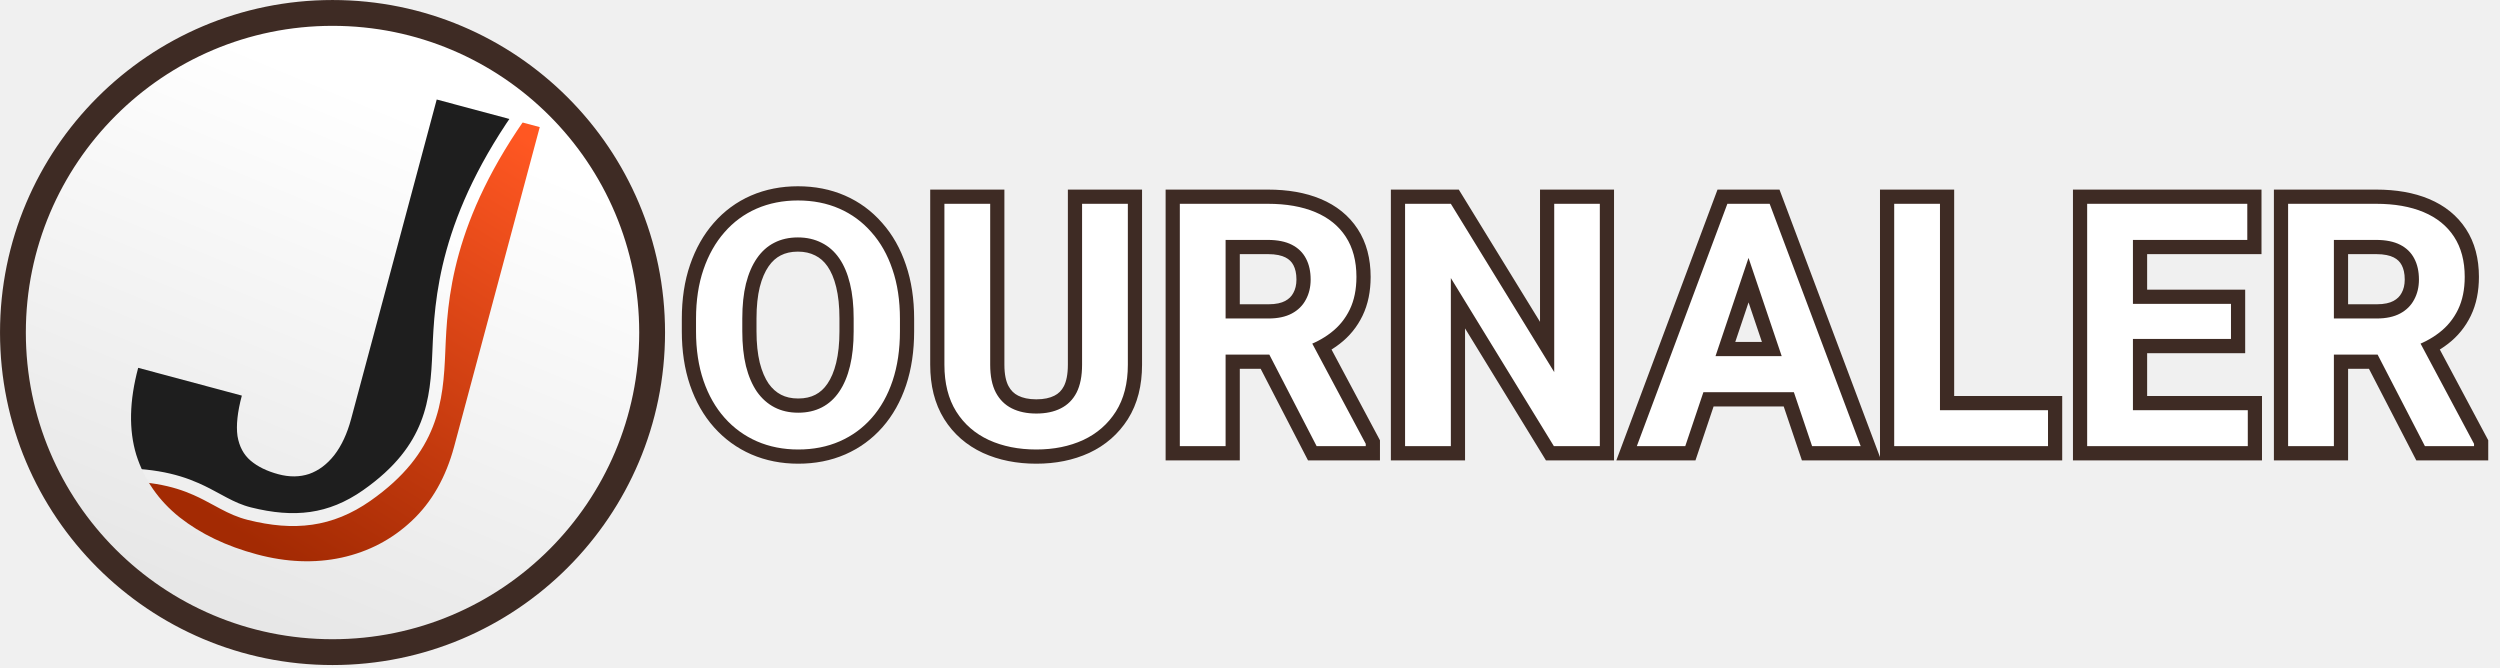
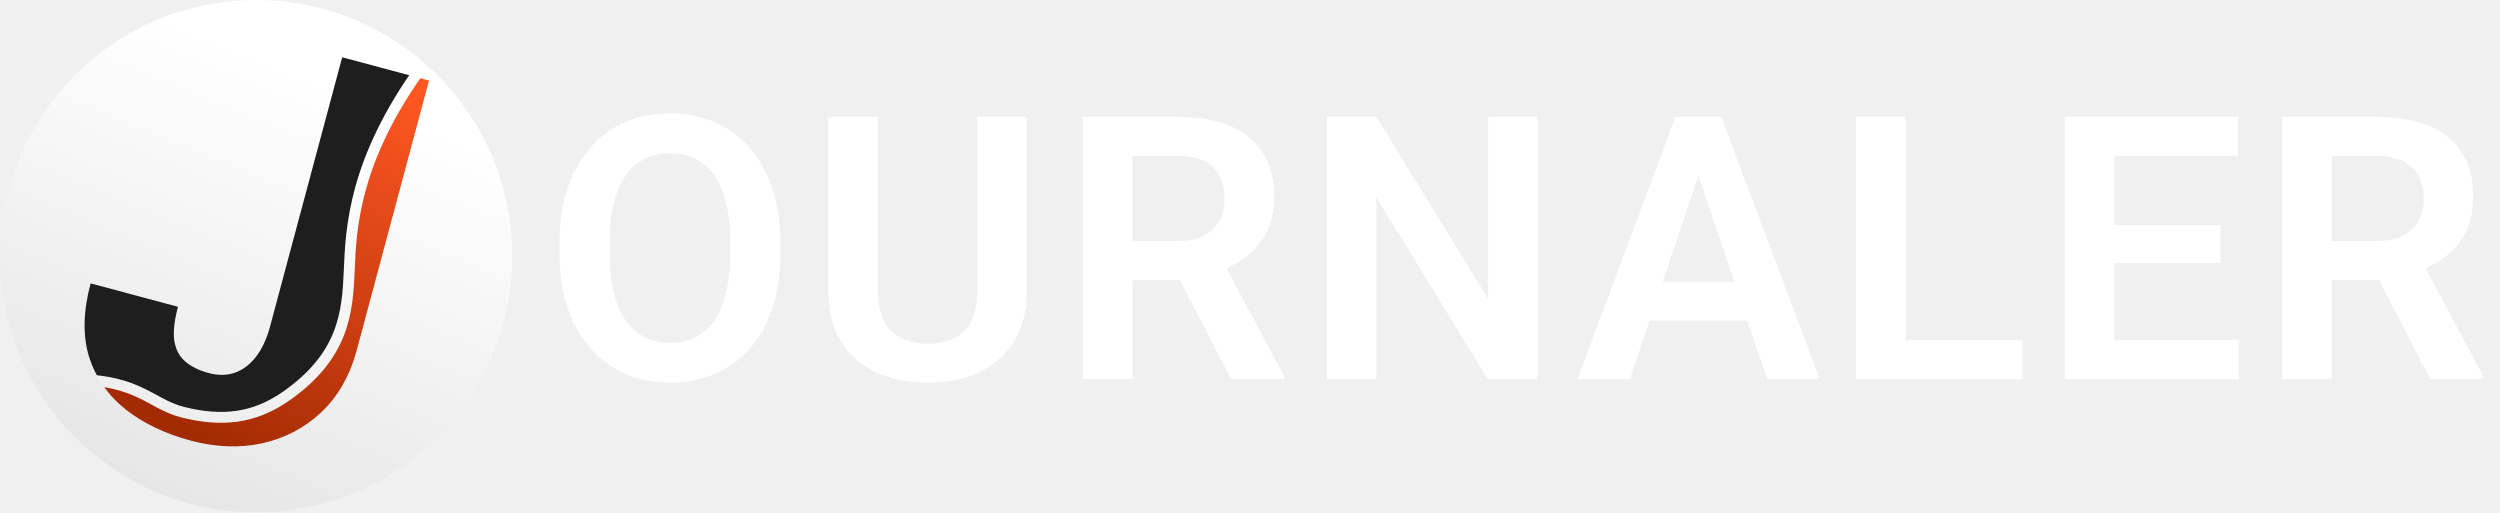
- <svg xmlns="http://www.w3.org/2000/svg" width="352" height="94" viewBox="0 0 352 94" fill="none">
-   <g clip-path="url(#clip0_137_100)">
-     <path d="M1.82 46.82C1.82 21.967 21.967 1.82 46.82 1.82V1.82C71.673 1.82 91.82 21.967 91.82 46.82V46.82C91.82 71.673 71.673 91.82 46.82 91.82V91.82C21.967 91.82 1.82 71.673 1.82 46.82V46.82Z" fill="url(#paint0_linear_137_100)" />
-     <mask id="mask0_137_100" style="mask-type:alpha" maskUnits="userSpaceOnUse" x="14" y="6" width="62" height="78">
-       <path d="M49.445 58.962L61.49 14.01L75.997 17.897L63.952 62.849C62.784 67.207 60.791 70.704 57.974 73.34C55.194 75.954 51.9 77.679 48.093 78.514C44.324 79.328 40.35 79.175 36.172 78.055C31.873 76.904 28.245 75.163 25.285 72.835C22.334 70.477 20.303 67.549 19.193 64.052C18.12 60.534 18.208 56.446 19.456 51.79L34.051 55.701C33.436 57.999 33.231 59.896 33.438 61.391C33.684 62.864 34.301 64.022 35.291 64.863C36.282 65.704 37.583 66.341 39.195 66.772C40.747 67.188 42.19 67.175 43.524 66.733C44.866 66.261 46.047 65.377 47.066 64.083C48.092 62.758 48.886 61.051 49.445 58.962Z" fill="#E70C0C" />
+ <svg xmlns="http://www.w3.org/2000/svg" width="244" height="50" viewBox="0 0 244 50" fill="none">
+   <g clip-path="url(#clip0_197_114)">
+     <path d="M0 25C0 11.193 11.193 0 25 0V0C38.807 0 50 11.193 50 25V25C50 38.807 38.807 50 25 50V50C11.193 50 0 38.807 0 25V25Z" fill="url(#paint0_linear_197_114)" />
+     <mask id="mask0_197_114" style="mask-type:alpha" maskUnits="userSpaceOnUse" x="5" y="0" width="37" height="47">
+       <path d="M26.362 31.848L33.398 5.59L41.871 7.861L34.836 34.118C34.153 36.664 32.989 38.706 31.343 40.246C29.72 41.773 27.796 42.781 25.572 43.269C23.371 43.744 21.049 43.655 18.608 43.001C16.098 42.328 13.978 41.312 12.25 39.951C10.526 38.574 9.34 36.864 8.691 34.821C8.064 32.766 8.115 30.378 8.844 27.659L17.37 29.943C17.01 31.285 16.891 32.394 17.012 33.267C17.155 34.127 17.516 34.803 18.094 35.295C18.673 35.786 19.433 36.158 20.374 36.41C21.281 36.653 22.124 36.645 22.903 36.387C23.687 36.111 24.377 35.595 24.972 34.839C25.572 34.065 26.035 33.068 26.362 31.848Z" fill="#E70C0C" />
    </mask>
-     <g mask="url(#mask0_137_100)">
-       <rect x="-21.731" y="-16.869" width="129.449" height="124.056" fill="#1E1E1E" />
-       <path d="M75.153 14.649L74.495 14.388L74.081 14.96C62.608 30.804 62.085 42.278 61.79 49.467C61.647 52.959 61.426 56.382 60.096 59.759C58.777 63.109 56.338 66.478 51.642 69.765C46.507 73.36 41.396 73.893 35.124 72.325C33.763 71.984 32.633 71.458 31.465 70.842C31.168 70.685 30.864 70.52 30.551 70.35C29.657 69.864 28.693 69.34 27.612 68.863C24.623 67.543 20.684 66.544 13.82 66.905L12.623 66.968L13.007 68.104L18.438 84.176L18.538 84.471L18.798 84.643L60.569 112.26L61.328 112.762L61.829 112.003L114.95 31.637L115.566 30.704L114.527 30.291L75.153 14.649Z" fill="url(#paint1_linear_137_100)" stroke="url(#paint2_linear_137_100)" stroke-width="1.818" />
+     <g mask="url(#mask0_197_114)">
+       <rect x="-15.23" y="-12.383" width="75.614" height="72.463" fill="#1E1E1E" />
+       <path d="M34.086 26.387C34.257 22.242 34.549 15.658 41.165 6.521L64.164 15.658L33.136 62.602L8.736 46.47L5.563 37.082C13.44 36.667 14.428 39.377 17.851 40.232C21.631 41.178 24.782 40.862 27.933 38.657C33.57 34.711 33.919 30.465 34.086 26.387Z" fill="url(#paint1_linear_197_114)" stroke="url(#paint2_linear_197_114)" stroke-width="1.062" />
    </g>
  </g>
-   <path d="M46.82 90.002C22.971 90.002 3.638 70.669 3.638 46.82H0.002C0.002 72.677 20.963 93.638 46.82 93.638V90.002ZM90.002 46.82C90.002 70.669 70.669 90.002 46.82 90.002V93.638C72.677 93.638 93.638 72.677 93.638 46.82H90.002ZM46.82 3.638C70.669 3.638 90.002 22.971 90.002 46.82H93.638C93.638 20.963 72.677 0.002 46.82 0.002V3.638ZM46.82 0.002C20.963 0.002 0.002 20.963 0.002 46.82H3.638C3.638 22.971 22.971 3.638 46.82 3.638V0.002Z" fill="#3E2B24" />
-   <path d="M126.711 44.89V46.648C126.711 49.226 126.367 51.547 125.679 53.609C124.992 55.656 124.015 57.398 122.75 58.836C121.484 60.273 119.976 61.375 118.226 62.14C116.476 62.906 114.531 63.289 112.39 63.289C110.281 63.289 108.344 62.906 106.578 62.14C104.828 61.375 103.312 60.273 102.031 58.836C100.75 57.398 99.758 55.656 99.054 53.609C98.351 51.547 98 49.226 98 46.648V44.89C98 42.297 98.351 39.976 99.054 37.929C99.758 35.883 100.742 34.14 102.008 32.703C103.273 31.25 104.781 30.14 106.531 29.375C108.297 28.609 110.234 28.226 112.344 28.226C114.484 28.226 116.429 28.609 118.179 29.375C119.929 30.14 121.437 31.25 122.703 32.703C123.984 34.14 124.969 35.883 125.656 37.929C126.359 39.976 126.711 42.297 126.711 44.89ZM120.195 46.648V44.843C120.195 42.984 120.023 41.351 119.679 39.945C119.336 38.523 118.828 37.328 118.156 36.359C117.484 35.39 116.656 34.664 115.672 34.179C114.687 33.679 113.578 33.429 112.344 33.429C111.094 33.429 109.984 33.679 109.015 34.179C108.062 34.664 107.25 35.39 106.578 36.359C105.906 37.328 105.39 38.523 105.031 39.945C104.687 41.351 104.515 42.984 104.515 44.843V46.648C104.515 48.492 104.687 50.125 105.031 51.547C105.39 52.968 105.906 54.172 106.578 55.156C107.265 56.125 108.094 56.859 109.062 57.359C110.031 57.859 111.14 58.109 112.39 58.109C113.64 58.109 114.75 57.859 115.719 57.359C116.687 56.859 117.5 56.125 118.156 55.156C118.828 54.172 119.336 52.968 119.679 51.547C120.023 50.125 120.195 48.492 120.195 46.648ZM152.356 28.695H158.801V51.359C158.801 53.968 158.239 56.164 157.114 57.945C155.989 59.711 154.458 61.047 152.52 61.953C150.583 62.843 148.379 63.289 145.911 63.289C143.411 63.289 141.184 62.843 139.231 61.953C137.278 61.047 135.747 59.711 134.637 57.945C133.528 56.164 132.973 53.968 132.973 51.359V28.695H139.419V51.359C139.419 52.953 139.684 54.258 140.215 55.273C140.747 56.273 141.497 57.015 142.465 57.5C143.434 57.984 144.583 58.226 145.911 58.226C147.254 58.226 148.403 57.984 149.356 57.5C150.325 57.015 151.067 56.273 151.583 55.273C152.098 54.258 152.356 52.953 152.356 51.359V28.695ZM166.119 28.695H178.517C181.111 28.695 183.337 29.086 185.197 29.867C187.056 30.648 188.486 31.804 189.486 33.336C190.486 34.867 190.986 36.75 190.986 38.984C190.986 40.75 190.673 42.281 190.048 43.578C189.423 44.875 188.54 45.961 187.4 46.836C186.275 47.711 184.947 48.398 183.415 48.898L181.4 49.929H170.454L170.408 44.843H178.587C179.915 44.843 181.017 44.609 181.892 44.14C182.767 43.672 183.423 43.023 183.861 42.195C184.314 41.367 184.54 40.422 184.54 39.359C184.54 38.218 184.322 37.234 183.884 36.406C183.447 35.562 182.783 34.914 181.892 34.461C181.001 34.008 179.876 33.781 178.517 33.781H172.564V62.82H166.119V28.695ZM185.384 62.82L177.486 47.539L184.306 47.515L192.298 62.492V62.82H185.384ZM225.256 28.695V62.82H218.787L204.279 39.148V62.82H197.834V28.695H204.279L218.834 52.39V28.695H225.256ZM247.011 33.875L237.284 62.82H230.464L243.214 28.695H247.573L247.011 33.875ZM255.144 62.82L245.37 33.875L244.784 28.695H249.167L261.987 62.82H255.144ZM254.698 50.14V55.226H236.394V50.14H254.698ZM288.359 57.758V62.82H271.203V57.758H288.359ZM273.148 28.695V62.82H266.703V28.695H273.148ZM316.489 57.758V62.82H298.348V57.758H316.489ZM300.317 28.695V62.82H293.872V28.695H300.317ZM314.122 42.781V47.726H298.348V42.781H314.122ZM316.419 28.695V33.781H298.348V28.695H316.419ZM322.165 28.695H334.564C337.158 28.695 339.384 29.086 341.243 29.867C343.103 30.648 344.533 31.804 345.533 33.336C346.533 34.867 347.033 36.75 347.033 38.984C347.033 40.75 346.72 42.281 346.095 43.578C345.47 44.875 344.587 45.961 343.447 46.836C342.322 47.711 340.993 48.398 339.462 48.898L337.447 49.929H326.501L326.454 44.843H334.634C335.962 44.843 337.064 44.609 337.939 44.14C338.814 43.672 339.47 43.023 339.908 42.195C340.361 41.367 340.587 40.422 340.587 39.359C340.587 38.218 340.368 37.234 339.931 36.406C339.493 35.562 338.829 34.914 337.939 34.461C337.048 34.008 335.923 33.781 334.564 33.781H328.611V62.82H322.165V28.695ZM341.431 62.82L333.533 47.539L340.353 47.515L348.345 62.492V62.82H341.431Z" fill="white" />
-   <path d="M125.679 53.609L127.575 54.246L127.577 54.242L125.679 53.609ZM118.226 62.14L117.425 60.308L118.226 62.14ZM106.578 62.14L105.776 63.973L105.782 63.975L106.578 62.14ZM99.054 53.609L97.161 54.255L97.163 54.259L99.054 53.609ZM102.008 32.703L103.509 34.025L103.516 34.016L102.008 32.703ZM106.531 29.375L105.735 27.54L105.729 27.542L106.531 29.375ZM122.703 32.703L121.195 34.016L121.202 34.025L121.21 34.034L122.703 32.703ZM125.656 37.929L123.76 38.566L123.764 38.579L125.656 37.929ZM119.679 39.945L117.735 40.415L117.737 40.42L119.679 39.945ZM115.672 34.179L114.766 35.963L114.777 35.968L114.789 35.974L115.672 34.179ZM109.015 34.179L109.921 35.962L109.933 35.957L109.015 34.179ZM105.031 39.945L103.092 39.455L103.09 39.463L103.088 39.47L105.031 39.945ZM105.031 51.547L103.087 52.017L103.089 52.027L103.092 52.037L105.031 51.547ZM106.578 55.156L104.926 56.283L104.936 56.299L104.947 56.313L106.578 55.156ZM118.156 55.156L116.504 54.029L116.5 54.034L118.156 55.156ZM124.711 44.89V46.648H128.711V44.89H124.711ZM124.711 46.648C124.711 49.05 124.39 51.152 123.782 52.977L127.577 54.242C128.344 51.941 128.711 49.402 128.711 46.648H124.711ZM123.784 52.972C123.17 54.799 122.317 56.3 121.249 57.514L124.251 60.157C125.713 58.496 126.814 56.513 127.575 54.246L123.784 52.972ZM121.249 57.514C120.176 58.733 118.906 59.66 117.425 60.308L119.028 63.973C121.046 63.09 122.793 61.813 124.251 60.157L121.249 57.514ZM117.425 60.308C115.956 60.95 114.288 61.289 112.39 61.289V65.289C114.774 65.289 116.996 64.862 119.028 63.973L117.425 60.308ZM112.39 61.289C110.528 61.289 108.865 60.952 107.374 60.306L105.782 63.975C107.822 64.86 110.034 65.289 112.39 65.289V61.289ZM107.38 60.308C105.896 59.659 104.615 58.729 103.524 57.505L100.538 60.166C102.009 61.817 103.76 63.091 105.776 63.973L107.38 60.308ZM103.524 57.505C102.44 56.289 101.573 54.786 100.946 52.959L97.163 54.259C97.942 56.526 99.059 58.508 100.538 60.166L103.524 57.505ZM100.947 52.964C100.327 51.143 100 49.046 100 46.648H96C96 49.407 96.376 51.95 97.161 54.255L100.947 52.964ZM100 46.648V44.89H96V46.648H100ZM100 44.89C100 42.475 100.327 40.38 100.946 38.579L97.163 37.28C96.375 39.572 96 42.118 96 44.89H100ZM100.946 38.579C101.575 36.748 102.437 35.242 103.509 34.025L100.506 31.381C99.047 33.039 97.94 35.017 97.163 37.28L100.946 38.579ZM103.516 34.016C104.589 32.784 105.856 31.853 107.333 31.207L105.729 27.542C103.706 28.428 101.958 29.715 100.499 31.389L103.516 34.016ZM107.327 31.21C108.818 30.563 110.481 30.226 112.344 30.226V26.226C109.987 26.226 107.775 26.655 105.735 27.54L107.327 31.21ZM112.344 30.226C114.242 30.226 115.909 30.565 117.378 31.207L118.981 27.542C116.949 26.654 114.727 26.226 112.344 26.226V30.226ZM117.378 31.207C118.854 31.853 120.122 32.784 121.195 34.016L124.211 31.389C122.753 29.715 121.005 28.428 118.981 27.542L117.378 31.207ZM121.21 34.034C122.291 35.246 123.148 36.744 123.76 38.566L127.552 37.293C126.789 35.021 125.678 33.035 124.196 31.372L121.21 34.034ZM123.764 38.579C124.383 40.38 124.711 42.475 124.711 44.89H128.711C128.711 42.118 128.335 39.572 127.548 37.28L123.764 38.579ZM122.195 46.648V44.843H118.195V46.648H122.195ZM122.195 44.843C122.195 42.867 122.013 41.069 121.622 39.47L117.737 40.42C118.033 41.634 118.195 43.101 118.195 44.843H122.195ZM121.623 39.475C121.235 37.869 120.641 36.433 119.799 35.219L116.513 37.499C117.014 38.222 117.436 39.177 117.735 40.415L121.623 39.475ZM119.799 35.219C118.949 33.993 117.867 33.031 116.555 32.385L114.789 35.974C115.445 36.297 116.02 36.788 116.513 37.499L119.799 35.219ZM116.577 32.396C115.281 31.738 113.855 31.429 112.344 31.429V35.429C113.301 35.429 114.094 35.621 114.766 35.963L116.577 32.396ZM112.344 31.429C110.821 31.429 109.39 31.736 108.098 32.402L109.933 35.957C110.579 35.623 111.366 35.429 112.344 35.429V31.429ZM108.109 32.397C106.831 33.046 105.775 34.007 104.934 35.219L108.221 37.499C108.724 36.774 109.293 36.282 109.921 35.962L108.109 32.397ZM104.934 35.219C104.097 36.427 103.496 37.855 103.092 39.455L106.97 40.435C107.284 39.191 107.715 38.229 108.221 37.499L104.934 35.219ZM103.088 39.47C102.697 41.069 102.515 42.867 102.515 44.843H106.515C106.515 43.101 106.677 41.634 106.974 40.42L103.088 39.47ZM102.515 44.843V46.648H106.515V44.843H102.515ZM102.515 46.648C102.515 48.611 102.698 50.407 103.087 52.017L106.975 51.077C106.677 49.842 106.515 48.373 106.515 46.648H102.515ZM103.092 52.037C103.496 53.636 104.095 55.066 104.926 56.283L108.23 54.029C107.717 53.277 107.285 52.301 106.97 51.056L103.092 52.037ZM104.947 56.313C105.802 57.519 106.867 58.477 108.145 59.136L109.98 55.582C109.32 55.241 108.728 54.73 108.209 53.998L104.947 56.313ZM108.145 59.136C109.436 59.803 110.868 60.109 112.39 60.109V56.109C111.412 56.109 110.626 55.915 109.98 55.582L108.145 59.136ZM112.39 60.109C113.912 60.109 115.344 59.803 116.636 59.136L114.801 55.582C114.155 55.915 113.368 56.109 112.39 56.109V60.109ZM116.636 59.136C117.923 58.472 118.982 57.502 119.812 56.278L116.5 54.034C116.017 54.747 115.451 55.246 114.801 55.582L116.636 59.136ZM119.808 56.283C120.643 55.06 121.235 53.622 121.623 52.017L117.735 51.077C117.436 52.315 117.013 53.283 116.504 54.029L119.808 56.283ZM121.623 52.017C122.013 50.407 122.195 48.611 122.195 46.648H118.195C118.195 48.373 118.034 49.842 117.735 51.077L121.623 52.017ZM152.356 28.695V26.695H150.356V28.695H152.356ZM158.801 28.695H160.801V26.695H158.801V28.695ZM157.114 57.945L158.801 59.02L158.805 59.013L157.114 57.945ZM152.52 61.953L153.355 63.77L153.367 63.764L152.52 61.953ZM139.231 61.953L138.389 63.767L138.401 63.773L139.231 61.953ZM134.637 57.945L132.94 59.002L132.944 59.009L134.637 57.945ZM132.973 28.695V26.695H130.973V28.695H132.973ZM139.419 28.695H141.419V26.695H139.419V28.695ZM140.215 55.273L138.443 56.2L138.449 56.212L140.215 55.273ZM149.356 57.5L148.462 55.711L148.45 55.717L149.356 57.5ZM151.583 55.273L153.36 56.19L153.366 56.179L151.583 55.273ZM152.356 30.695H158.801V26.695H152.356V30.695ZM156.801 28.695V51.359H160.801V28.695H156.801ZM156.801 51.359C156.801 53.681 156.303 55.484 155.423 56.877L158.805 59.013C160.175 56.844 160.801 54.256 160.801 51.359H156.801ZM155.427 56.87C154.511 58.308 153.274 59.392 151.673 60.141L153.367 63.764C155.641 62.701 157.467 61.113 158.801 59.02L155.427 56.87ZM151.685 60.136C150.047 60.888 148.136 61.289 145.911 61.289V65.289C148.623 65.289 151.118 64.799 153.355 63.77L151.685 60.136ZM145.911 61.289C143.65 61.289 141.714 60.887 140.061 60.133L138.401 63.773C140.654 64.8 143.171 65.289 145.911 65.289V61.289ZM140.073 60.139C138.458 59.389 137.228 58.309 136.331 56.881L132.944 59.009C134.266 61.113 136.098 62.704 138.389 63.767L140.073 60.139ZM136.335 56.888C135.466 55.493 134.973 53.685 134.973 51.359H130.973C130.973 54.252 131.59 56.835 132.94 59.002L136.335 56.888ZM134.973 51.359V28.695H130.973V51.359H134.973ZM132.973 30.695H139.419V26.695H132.973V30.695ZM137.419 28.695V51.359H141.419V28.695H137.419ZM137.419 51.359C137.419 53.157 137.715 54.809 138.443 56.2L141.988 54.346C141.653 53.706 141.419 52.749 141.419 51.359H137.419ZM138.449 56.212C139.166 57.561 140.213 58.609 141.571 59.289L143.36 55.711C142.781 55.421 142.327 54.985 141.982 54.335L138.449 56.212ZM141.571 59.289C142.873 59.94 144.341 60.226 145.911 60.226V56.226C144.824 56.226 143.995 56.029 143.36 55.711L141.571 59.289ZM145.911 60.226C147.49 60.226 148.965 59.942 150.262 59.283L148.45 55.717C147.84 56.027 147.019 56.226 145.911 56.226V60.226ZM150.25 59.289C151.614 58.607 152.658 57.551 153.36 56.19L149.805 54.357C149.476 54.995 149.035 55.424 148.462 55.711L150.25 59.289ZM153.366 56.179C154.069 54.793 154.356 53.149 154.356 51.359H150.356C150.356 52.756 150.127 53.722 149.799 54.368L153.366 56.179ZM154.356 51.359V28.695H150.356V51.359H154.356ZM166.119 28.695V26.695H164.119V28.695H166.119ZM187.4 46.836L186.182 45.249L186.172 45.257L187.4 46.836ZM183.415 48.898L182.795 46.997L182.645 47.046L182.504 47.118L183.415 48.898ZM181.4 49.929V51.929H181.882L182.311 51.71L181.4 49.929ZM170.454 49.929L168.455 49.948L168.473 51.929H170.454V49.929ZM170.408 44.843V42.843H168.389L168.408 44.862L170.408 44.843ZM183.861 42.195L182.106 41.235L182.099 41.248L182.092 41.261L183.861 42.195ZM183.884 36.406L182.109 37.327L182.112 37.334L182.116 37.34L183.884 36.406ZM172.564 33.781V31.781H170.564V33.781H172.564ZM172.564 62.82V64.82H174.564V62.82H172.564ZM166.119 62.82H164.119V64.82H166.119V62.82ZM185.384 62.82L183.607 63.738L184.167 64.82H185.384V62.82ZM177.486 47.539L177.479 45.539L174.206 45.55L175.709 48.457L177.486 47.539ZM184.306 47.515L186.07 46.574L185.503 45.511L184.299 45.515L184.306 47.515ZM192.298 62.492H194.298V61.992L194.063 61.55L192.298 62.492ZM192.298 62.82V64.82H194.298V62.82H192.298ZM166.119 30.695H178.517V26.695H166.119V30.695ZM178.517 30.695C180.918 30.695 182.867 31.058 184.422 31.711L185.971 28.023C183.807 27.114 181.304 26.695 178.517 26.695V30.695ZM184.422 31.711C185.953 32.354 187.052 33.266 187.811 34.429L191.16 32.242C189.92 30.343 188.159 28.942 185.971 28.023L184.422 31.711ZM187.811 34.429C188.556 35.57 188.986 37.051 188.986 38.984H192.986C192.986 36.448 192.416 34.164 191.16 32.242L187.811 34.429ZM188.986 38.984C188.986 40.516 188.715 41.738 188.247 42.71L191.85 44.446C192.632 42.824 192.986 40.984 192.986 38.984H188.986ZM188.247 42.71C187.757 43.725 187.074 44.565 186.182 45.249L188.617 48.423C190.006 47.357 191.089 46.025 191.85 44.446L188.247 42.71ZM186.172 45.257C185.251 45.973 184.135 46.559 182.795 46.997L184.036 50.799C185.759 50.237 187.298 49.448 188.628 48.414L186.172 45.257ZM182.504 47.118L180.489 48.149L182.311 51.71L184.326 50.679L182.504 47.118ZM181.4 47.929H170.454V51.929H181.4V47.929ZM172.454 49.911L172.407 44.825L168.408 44.862L168.455 49.948L172.454 49.911ZM170.408 46.843H178.587V42.843H170.408V46.843ZM178.587 46.843C180.138 46.843 181.589 46.571 182.836 45.903L180.948 42.377C180.445 42.647 179.693 42.843 178.587 42.843V46.843ZM182.836 45.903C184.04 45.258 184.994 44.331 185.629 43.129L182.092 41.261C181.852 41.715 181.494 42.085 180.948 42.377L182.836 45.903ZM185.615 43.155C186.249 41.997 186.54 40.714 186.54 39.359H182.54C182.54 40.129 182.379 40.737 182.106 41.235L185.615 43.155ZM186.54 39.359C186.54 37.963 186.272 36.644 185.653 35.472L182.116 37.34C182.371 37.824 182.54 38.474 182.54 39.359H186.54ZM185.66 35.485C185.02 34.251 184.042 33.31 182.799 32.678L180.985 36.243C181.524 36.517 181.874 36.874 182.109 37.327L185.66 35.485ZM182.799 32.678C181.545 32.04 180.084 31.781 178.517 31.781V35.781C179.669 35.781 180.458 35.975 180.985 36.243L182.799 32.678ZM178.517 31.781H172.564V35.781H178.517V31.781ZM170.564 33.781V62.82H174.564V33.781H170.564ZM172.564 60.82H166.119V64.82H172.564V60.82ZM168.119 62.82V28.695H164.119V62.82H168.119ZM187.161 61.902L179.262 46.62L175.709 48.457L183.607 63.738L187.161 61.902ZM177.493 49.539L184.313 49.515L184.299 45.515L177.479 45.539L177.493 49.539ZM182.542 48.457L190.534 63.434L194.063 61.55L186.07 46.574L182.542 48.457ZM190.298 62.492V62.82H194.298V62.492H190.298ZM192.298 60.82H185.384V64.82H192.298V60.82ZM225.256 28.695H227.256V26.695H225.256V28.695ZM225.256 62.82V64.82H227.256V62.82H225.256ZM218.787 62.82L217.082 63.865L217.667 64.82H218.787V62.82ZM204.279 39.148L205.985 38.103L202.279 32.057V39.148H204.279ZM204.279 62.82V64.82H206.279V62.82H204.279ZM197.834 62.82H195.834V64.82H197.834V62.82ZM197.834 28.695V26.695H195.834V28.695H197.834ZM204.279 28.695L205.984 27.648L205.398 26.695H204.279V28.695ZM218.834 52.39L217.13 53.437L220.834 59.468V52.39H218.834ZM218.834 28.695V26.695H216.834V28.695H218.834ZM223.256 28.695V62.82H227.256V28.695H223.256ZM225.256 60.82H218.787V64.82H225.256V60.82ZM220.492 61.775L205.985 38.103L202.574 40.193L217.082 63.865L220.492 61.775ZM202.279 39.148V62.82H206.279V39.148H202.279ZM204.279 60.82H197.834V64.82H204.279V60.82ZM199.834 62.82V28.695H195.834V62.82H199.834ZM197.834 30.695H204.279V26.695H197.834V30.695ZM202.575 29.742L217.13 53.437L220.538 51.344L205.984 27.648L202.575 29.742ZM220.834 52.39V28.695H216.834V52.39H220.834ZM218.834 30.695H225.256V26.695H218.834V30.695ZM247.011 33.875L248.907 34.512L248.976 34.306L248.999 34.091L247.011 33.875ZM237.284 62.82V64.82H238.722L239.18 63.457L237.284 62.82ZM230.464 62.82L228.59 62.12L227.582 64.82H230.464V62.82ZM243.214 28.695V26.695H241.826L241.34 27.995L243.214 28.695ZM247.573 28.695L249.562 28.911L249.802 26.695H247.573V28.695ZM255.144 62.82L253.249 63.46L253.708 64.82H255.144V62.82ZM245.37 33.875L243.383 34.1L243.407 34.312L243.475 34.515L245.37 33.875ZM244.784 28.695V26.695H242.545L242.797 28.92L244.784 28.695ZM249.167 28.695L251.039 27.992L250.552 26.695H249.167V28.695ZM261.987 62.82V64.82H264.875L263.859 62.117L261.987 62.82ZM254.698 50.14H256.698V48.14H254.698V50.14ZM254.698 55.226V57.226H256.698V55.226H254.698ZM236.394 55.226H234.394V57.226H236.394V55.226ZM236.394 50.14V48.14H234.394V50.14H236.394ZM245.115 33.238L235.388 62.183L239.18 63.457L248.907 34.512L245.115 33.238ZM237.284 60.82H230.464V64.82H237.284V60.82ZM232.337 63.52L245.087 29.395L241.34 27.995L228.59 62.12L232.337 63.52ZM243.214 30.695H247.573V26.695H243.214V30.695ZM245.585 28.479L245.022 33.659L248.999 34.091L249.562 28.911L245.585 28.479ZM257.038 62.18L247.265 33.235L243.475 34.515L253.249 63.46L257.038 62.18ZM247.357 33.65L246.771 28.47L242.797 28.92L243.383 34.1L247.357 33.65ZM244.784 30.695H249.167V26.695H244.784V30.695ZM247.295 29.398L260.115 63.523L263.859 62.117L251.039 27.992L247.295 29.398ZM261.987 60.82H255.144V64.82H261.987V60.82ZM252.698 50.14V55.226H256.698V50.14H252.698ZM254.698 53.226H236.394V57.226H254.698V53.226ZM238.394 55.226V50.14H234.394V55.226H238.394ZM236.394 52.14H254.698V48.14H236.394V52.14ZM288.359 57.758H290.359V55.758H288.359V57.758ZM288.359 62.82V64.82H290.359V62.82H288.359ZM271.203 62.82H269.203V64.82H271.203V62.82ZM271.203 57.758V55.758H269.203V57.758H271.203ZM273.148 28.695H275.148V26.695H273.148V28.695ZM273.148 62.82V64.82H275.148V62.82H273.148ZM266.703 62.82H264.703V64.82H266.703V62.82ZM266.703 28.695V26.695H264.703V28.695H266.703ZM286.359 57.758V62.82H290.359V57.758H286.359ZM288.359 60.82H271.203V64.82H288.359V60.82ZM273.203 62.82V57.758H269.203V62.82H273.203ZM271.203 59.758H288.359V55.758H271.203V59.758ZM271.148 28.695V62.82H275.148V28.695H271.148ZM273.148 60.82H266.703V64.82H273.148V60.82ZM268.703 62.82V28.695H264.703V62.82H268.703ZM266.703 30.695H273.148V26.695H266.703V30.695ZM316.489 57.758H318.489V55.758H316.489V57.758ZM316.489 62.82V64.82H318.489V62.82H316.489ZM298.348 62.82H296.348V64.82H298.348V62.82ZM298.348 57.758V55.758H296.348V57.758H298.348ZM300.317 28.695H302.317V26.695H300.317V28.695ZM300.317 62.82V64.82H302.317V62.82H300.317ZM293.872 62.82H291.872V64.82H293.872V62.82ZM293.872 28.695V26.695H291.872V28.695H293.872ZM314.122 42.781H316.122V40.781H314.122V42.781ZM314.122 47.726V49.726H316.122V47.726H314.122ZM298.348 47.726H296.348V49.726H298.348V47.726ZM298.348 42.781V40.781H296.348V42.781H298.348ZM316.419 28.695H318.419V26.695H316.419V28.695ZM316.419 33.781V35.781H318.419V33.781H316.419ZM298.348 33.781H296.348V35.781H298.348V33.781ZM298.348 28.695V26.695H296.348V28.695H298.348ZM314.489 57.758V62.82H318.489V57.758H314.489ZM316.489 60.82H298.348V64.82H316.489V60.82ZM300.348 62.82V57.758H296.348V62.82H300.348ZM298.348 59.758H316.489V55.758H298.348V59.758ZM298.317 28.695V62.82H302.317V28.695H298.317ZM300.317 60.82H293.872V64.82H300.317V60.82ZM295.872 62.82V28.695H291.872V62.82H295.872ZM293.872 30.695H300.317V26.695H293.872V30.695ZM312.122 42.781V47.726H316.122V42.781H312.122ZM314.122 45.726H298.348V49.726H314.122V45.726ZM300.348 47.726V42.781H296.348V47.726H300.348ZM298.348 44.781H314.122V40.781H298.348V44.781ZM314.419 28.695V33.781H318.419V28.695H314.419ZM316.419 31.781H298.348V35.781H316.419V31.781ZM300.348 33.781V28.695H296.348V33.781H300.348ZM298.348 30.695H316.419V26.695H298.348V30.695ZM322.165 28.695V26.695H320.165V28.695H322.165ZM343.447 46.836L342.229 45.249L342.219 45.257L343.447 46.836ZM339.462 48.898L338.841 46.997L338.692 47.046L338.551 47.118L339.462 48.898ZM337.447 49.929V51.929H337.929L338.358 51.71L337.447 49.929ZM326.501 49.929L324.501 49.948L324.52 51.929H326.501V49.929ZM326.454 44.843V42.843H324.436L324.455 44.862L326.454 44.843ZM339.908 42.195L338.153 41.235L338.146 41.248L338.139 41.261L339.908 42.195ZM339.931 36.406L338.155 37.327L338.159 37.334L338.163 37.34L339.931 36.406ZM328.611 33.781V31.781H326.611V33.781H328.611ZM328.611 62.82V64.82H330.611V62.82H328.611ZM322.165 62.82H320.165V64.82H322.165V62.82ZM341.431 62.82L339.654 63.738L340.213 64.82H341.431V62.82ZM333.533 47.539L333.526 45.539L330.253 45.55L331.756 48.457L333.533 47.539ZM340.353 47.515L342.117 46.574L341.55 45.511L340.346 45.515L340.353 47.515ZM348.345 62.492H350.345V61.992L350.11 61.55L348.345 62.492ZM348.345 62.82V64.82H350.345V62.82H348.345ZM322.165 30.695H334.564V26.695H322.165V30.695ZM334.564 30.695C336.964 30.695 338.914 31.058 340.469 31.711L342.018 28.023C339.854 27.114 337.351 26.695 334.564 26.695V30.695ZM340.469 31.711C341.999 32.354 343.099 33.266 343.858 34.429L347.207 32.242C345.967 30.343 344.206 28.942 342.018 28.023L340.469 31.711ZM343.858 34.429C344.603 35.57 345.033 37.051 345.033 38.984H349.033C349.033 36.448 348.462 34.164 347.207 32.242L343.858 34.429ZM345.033 38.984C345.033 40.516 344.762 41.738 344.293 42.71L347.897 44.446C348.678 42.824 349.033 40.984 349.033 38.984H345.033ZM344.293 42.71C343.804 43.725 343.121 44.565 342.229 45.249L344.664 48.423C346.053 47.357 347.136 46.025 347.897 44.446L344.293 42.71ZM342.219 45.257C341.298 45.973 340.182 46.559 338.841 46.997L340.083 50.799C341.805 50.237 343.345 49.448 344.675 48.414L342.219 45.257ZM338.551 47.118L336.536 48.149L338.358 51.71L340.373 50.679L338.551 47.118ZM337.447 47.929H326.501V51.929H337.447V47.929ZM328.501 49.911L328.454 44.825L324.455 44.862L324.501 49.948L328.501 49.911ZM326.454 46.843H334.634V42.843H326.454V46.843ZM334.634 46.843C336.185 46.843 337.636 46.571 338.883 45.903L336.994 42.377C336.491 42.647 335.74 42.843 334.634 42.843V46.843ZM338.883 45.903C340.087 45.258 341.041 44.331 341.676 43.129L338.139 41.261C337.899 41.715 337.54 42.085 336.994 42.377L338.883 45.903ZM341.662 43.155C342.296 41.997 342.587 40.714 342.587 39.359H338.587C338.587 40.129 338.426 40.737 338.153 41.235L341.662 43.155ZM342.587 39.359C342.587 37.963 342.319 36.644 341.699 35.472L338.163 37.34C338.418 37.824 338.587 38.474 338.587 39.359H342.587ZM341.707 35.485C341.066 34.251 340.088 33.31 338.846 32.678L337.032 36.243C337.57 36.517 337.921 36.874 338.155 37.327L341.707 35.485ZM338.846 32.678C337.592 32.04 336.13 31.781 334.564 31.781V35.781C335.716 35.781 336.505 35.975 337.032 36.243L338.846 32.678ZM334.564 31.781H328.611V35.781H334.564V31.781ZM326.611 33.781V62.82H330.611V33.781H326.611ZM328.611 60.82H322.165V64.82H328.611V60.82ZM324.165 62.82V28.695H320.165V62.82H324.165ZM343.208 61.902L335.309 46.62L331.756 48.457L339.654 63.738L343.208 61.902ZM333.539 49.539L340.36 49.515L340.346 45.515L333.526 45.539L333.539 49.539ZM338.588 48.457L346.581 63.434L350.11 61.55L342.117 46.574L338.588 48.457ZM346.345 62.492V62.82H350.345V62.492H346.345ZM348.345 60.82H341.431V64.82H348.345V60.82Z" fill="#3E2B24" />
-   <path d="M126.711 44.89V46.648C126.711 49.226 126.367 51.547 125.679 53.609C124.992 55.656 124.015 57.398 122.75 58.836C121.484 60.273 119.976 61.375 118.226 62.14C116.476 62.906 114.531 63.289 112.39 63.289C110.281 63.289 108.344 62.906 106.578 62.14C104.828 61.375 103.312 60.273 102.031 58.836C100.75 57.398 99.758 55.656 99.054 53.609C98.351 51.547 98 49.226 98 46.648V44.89C98 42.297 98.351 39.976 99.054 37.929C99.758 35.883 100.742 34.14 102.008 32.703C103.273 31.25 104.781 30.14 106.531 29.375C108.297 28.609 110.234 28.226 112.344 28.226C114.484 28.226 116.429 28.609 118.179 29.375C119.929 30.14 121.437 31.25 122.703 32.703C123.984 34.14 124.969 35.883 125.656 37.929C126.359 39.976 126.711 42.297 126.711 44.89ZM120.195 46.648V44.843C120.195 42.984 120.023 41.351 119.679 39.945C119.336 38.523 118.828 37.328 118.156 36.359C117.484 35.39 116.656 34.664 115.672 34.179C114.687 33.679 113.578 33.429 112.344 33.429C111.094 33.429 109.984 33.679 109.015 34.179C108.062 34.664 107.25 35.39 106.578 36.359C105.906 37.328 105.39 38.523 105.031 39.945C104.687 41.351 104.515 42.984 104.515 44.843V46.648C104.515 48.492 104.687 50.125 105.031 51.547C105.39 52.968 105.906 54.172 106.578 55.156C107.265 56.125 108.094 56.859 109.062 57.359C110.031 57.859 111.14 58.109 112.39 58.109C113.64 58.109 114.75 57.859 115.719 57.359C116.687 56.859 117.5 56.125 118.156 55.156C118.828 54.172 119.336 52.968 119.679 51.547C120.023 50.125 120.195 48.492 120.195 46.648ZM152.356 28.695H158.801V51.359C158.801 53.968 158.239 56.164 157.114 57.945C155.989 59.711 154.458 61.047 152.52 61.953C150.583 62.843 148.379 63.289 145.911 63.289C143.411 63.289 141.184 62.843 139.231 61.953C137.278 61.047 135.747 59.711 134.637 57.945C133.528 56.164 132.973 53.968 132.973 51.359V28.695H139.419V51.359C139.419 52.953 139.684 54.258 140.215 55.273C140.747 56.273 141.497 57.015 142.465 57.5C143.434 57.984 144.583 58.226 145.911 58.226C147.254 58.226 148.403 57.984 149.356 57.5C150.325 57.015 151.067 56.273 151.583 55.273C152.098 54.258 152.356 52.953 152.356 51.359V28.695ZM166.119 28.695H178.517C181.111 28.695 183.337 29.086 185.197 29.867C187.056 30.648 188.486 31.804 189.486 33.336C190.486 34.867 190.986 36.75 190.986 38.984C190.986 40.75 190.673 42.281 190.048 43.578C189.423 44.875 188.54 45.961 187.4 46.836C186.275 47.711 184.947 48.398 183.415 48.898L181.4 49.929H170.454L170.408 44.843H178.587C179.915 44.843 181.017 44.609 181.892 44.14C182.767 43.672 183.423 43.023 183.861 42.195C184.314 41.367 184.54 40.422 184.54 39.359C184.54 38.218 184.322 37.234 183.884 36.406C183.447 35.562 182.783 34.914 181.892 34.461C181.001 34.008 179.876 33.781 178.517 33.781H172.564V62.82H166.119V28.695ZM185.384 62.82L177.486 47.539L184.306 47.515L192.298 62.492V62.82H185.384ZM225.256 28.695V62.82H218.787L204.279 39.148V62.82H197.834V28.695H204.279L218.834 52.39V28.695H225.256ZM247.011 33.875L237.284 62.82H230.464L243.214 28.695H247.573L247.011 33.875ZM255.144 62.82L245.37 33.875L244.784 28.695H249.167L261.987 62.82H255.144ZM254.698 50.14V55.226H236.394V50.14H254.698ZM288.359 57.758V62.82H271.203V57.758H288.359ZM273.148 28.695V62.82H266.703V28.695H273.148ZM316.489 57.758V62.82H298.348V57.758H316.489ZM300.317 28.695V62.82H293.872V28.695H300.317ZM314.122 42.781V47.726H298.348V42.781H314.122ZM316.419 28.695V33.781H298.348V28.695H316.419ZM322.165 28.695H334.564C337.158 28.695 339.384 29.086 341.243 29.867C343.103 30.648 344.533 31.804 345.533 33.336C346.533 34.867 347.033 36.75 347.033 38.984C347.033 40.75 346.72 42.281 346.095 43.578C345.47 44.875 344.587 45.961 343.447 46.836C342.322 47.711 340.993 48.398 339.462 48.898L337.447 49.929H326.501L326.454 44.843H334.634C335.962 44.843 337.064 44.609 337.939 44.14C338.814 43.672 339.47 43.023 339.908 42.195C340.361 41.367 340.587 40.422 340.587 39.359C340.587 38.218 340.368 37.234 339.931 36.406C339.493 35.562 338.829 34.914 337.939 34.461C337.048 34.008 335.923 33.781 334.564 33.781H328.611V62.82H322.165V28.695ZM341.431 62.82L333.533 47.539L340.353 47.515L348.345 62.492V62.82H341.431Z" fill="white" />
+   <path d="M76.152 23.553V24.871C76.152 26.805 75.894 28.545 75.379 30.092C74.863 31.627 74.131 32.934 73.181 34.012C72.232 35.09 71.101 35.916 69.789 36.49C68.476 37.065 67.017 37.352 65.412 37.352C63.83 37.352 62.377 37.065 61.053 36.49C59.74 35.916 58.603 35.09 57.642 34.012C56.681 32.934 55.937 31.627 55.41 30.092C54.883 28.545 54.619 26.805 54.619 24.871V23.553C54.619 21.607 54.883 19.867 55.41 18.332C55.937 16.797 56.675 15.49 57.625 14.412C58.574 13.322 59.705 12.49 61.017 11.916C62.342 11.342 63.795 11.055 65.377 11.055C66.982 11.055 68.441 11.342 69.754 11.916C71.066 12.49 72.197 13.322 73.146 14.412C74.107 15.49 74.846 16.797 75.361 18.332C75.888 19.867 76.152 21.607 76.152 23.553ZM71.265 24.871V23.518C71.265 22.123 71.136 20.898 70.879 19.844C70.621 18.777 70.24 17.881 69.736 17.154C69.232 16.428 68.611 15.883 67.873 15.52C67.135 15.145 66.302 14.957 65.377 14.957C64.439 14.957 63.607 15.145 62.881 15.52C62.166 15.883 61.556 16.428 61.053 17.154C60.549 17.881 60.162 18.777 59.892 19.844C59.635 20.898 59.506 22.123 59.506 23.518V24.871C59.506 26.254 59.635 27.479 59.892 28.545C60.162 29.611 60.549 30.514 61.053 31.252C61.568 31.979 62.189 32.529 62.916 32.904C63.642 33.279 64.474 33.467 65.412 33.467C66.349 33.467 67.181 33.279 67.908 32.904C68.635 32.529 69.244 31.979 69.736 31.252C70.24 30.514 70.621 29.611 70.879 28.545C71.136 27.479 71.265 26.254 71.265 24.871ZM95.386 11.406H100.22V28.404C100.22 30.361 99.798 32.008 98.954 33.344C98.111 34.668 96.962 35.67 95.509 36.35C94.056 37.018 92.404 37.352 90.552 37.352C88.677 37.352 87.007 37.018 85.542 36.35C84.078 35.67 82.929 34.668 82.097 33.344C81.265 32.008 80.849 30.361 80.849 28.404V11.406H85.683V28.404C85.683 29.6 85.882 30.578 86.281 31.34C86.679 32.09 87.242 32.647 87.968 33.01C88.695 33.373 89.556 33.555 90.552 33.555C91.56 33.555 92.421 33.373 93.136 33.01C93.863 32.647 94.419 32.09 94.806 31.34C95.193 30.578 95.386 29.6 95.386 28.404V11.406ZM105.708 11.406H115.007C116.952 11.406 118.622 11.699 120.017 12.285C121.411 12.871 122.483 13.738 123.233 14.887C123.983 16.035 124.358 17.447 124.358 19.123C124.358 20.447 124.124 21.596 123.655 22.568C123.186 23.541 122.524 24.355 121.669 25.012C120.825 25.668 119.829 26.184 118.681 26.559L117.169 27.332H108.96L108.925 23.518H115.06C116.056 23.518 116.882 23.342 117.538 22.99C118.194 22.639 118.686 22.152 119.015 21.531C119.354 20.91 119.524 20.201 119.524 19.404C119.524 18.549 119.36 17.811 119.032 17.189C118.704 16.557 118.206 16.07 117.538 15.73C116.87 15.391 116.026 15.221 115.007 15.221H110.542V37H105.708V11.406ZM120.157 37L114.233 25.539L119.349 25.521L125.343 36.754V37H120.157ZM150.061 11.406V37H145.21L134.329 19.246V37H129.495V11.406H134.329L145.245 29.178V11.406H150.061ZM166.377 15.291L159.082 37H153.967L163.529 11.406H166.799L166.377 15.291ZM172.477 37L165.147 15.291L164.707 11.406H167.994L177.61 37H172.477ZM172.143 27.49V31.305H158.414V27.49H172.143ZM197.388 33.203V37H184.521V33.203H197.388ZM185.98 11.406V37H181.146V11.406H185.98ZM218.486 33.203V37H204.88V33.203H218.486ZM206.357 11.406V37H201.523V11.406H206.357ZM216.71 21.971V25.68H204.88V21.971H216.71ZM218.433 11.406V15.221H204.88V11.406H218.433ZM222.743 11.406H232.042C233.987 11.406 235.657 11.699 237.052 12.285C238.446 12.871 239.519 13.738 240.269 14.887C241.019 16.035 241.394 17.447 241.394 19.123C241.394 20.447 241.159 21.596 240.69 22.568C240.222 23.541 239.56 24.355 238.704 25.012C237.86 25.668 236.864 26.184 235.716 26.559L234.204 27.332H225.995L225.96 23.518H232.095C233.091 23.518 233.917 23.342 234.573 22.99C235.229 22.639 235.722 22.152 236.05 21.531C236.39 20.91 236.56 20.201 236.56 19.404C236.56 18.549 236.395 17.811 236.067 17.189C235.739 16.557 235.241 16.07 234.573 15.73C233.905 15.391 233.061 15.221 232.042 15.221H227.577V37H222.743V11.406ZM237.192 37L231.269 25.539L236.384 25.521L242.378 36.754V37H237.192Z" fill="white" />
  <defs>
-     <linearGradient id="paint0_linear_137_100" x1="63.184" y1="18.184" x2="33.638" y2="89.547" gradientUnits="userSpaceOnUse">
+     <linearGradient id="paint0_linear_197_114" x1="34.091" y1="9.091" x2="17.677" y2="48.737" gradientUnits="userSpaceOnUse">
      <stop stop-color="white" />
      <stop offset="1" stop-color="#E6E6E6" />
    </linearGradient>
-     <linearGradient id="paint1_linear_137_100" x1="73.738" y1="19.269" x2="37.6" y2="77.522" gradientUnits="userSpaceOnUse">
+     <linearGradient id="paint1_linear_197_114" x1="40.535" y1="8.726" x2="19.426" y2="42.753" gradientUnits="userSpaceOnUse">
      <stop stop-color="#FF5722" />
      <stop offset="1" stop-color="#A32A03" />
    </linearGradient>
-     <linearGradient id="paint2_linear_137_100" x1="82.27" y1="32.95" x2="51.732" y2="110.027" gradientUnits="userSpaceOnUse">
+     <linearGradient id="paint2_linear_197_114" x1="45.519" y1="16.717" x2="27.68" y2="61.74" gradientUnits="userSpaceOnUse">
      <stop stop-color="white" />
      <stop offset="1" stop-color="#E6E6E6" />
    </linearGradient>
-     <clipPath id="clip0_137_100">
-       <path d="M1.82 46.82C1.82 21.967 21.967 1.82 46.82 1.82V1.82C71.673 1.82 91.82 21.967 91.82 46.82V46.82C91.82 71.673 71.673 91.82 46.82 91.82V91.82C21.967 91.82 1.82 71.673 1.82 46.82V46.82Z" fill="white" />
+     <clipPath id="clip0_197_114">
+       <path d="M0 25C0 11.193 11.193 0 25 0V0C38.807 0 50 11.193 50 25V25C50 38.807 38.807 50 25 50V50C11.193 50 0 38.807 0 25V25Z" fill="white" />
    </clipPath>
  </defs>
</svg>
